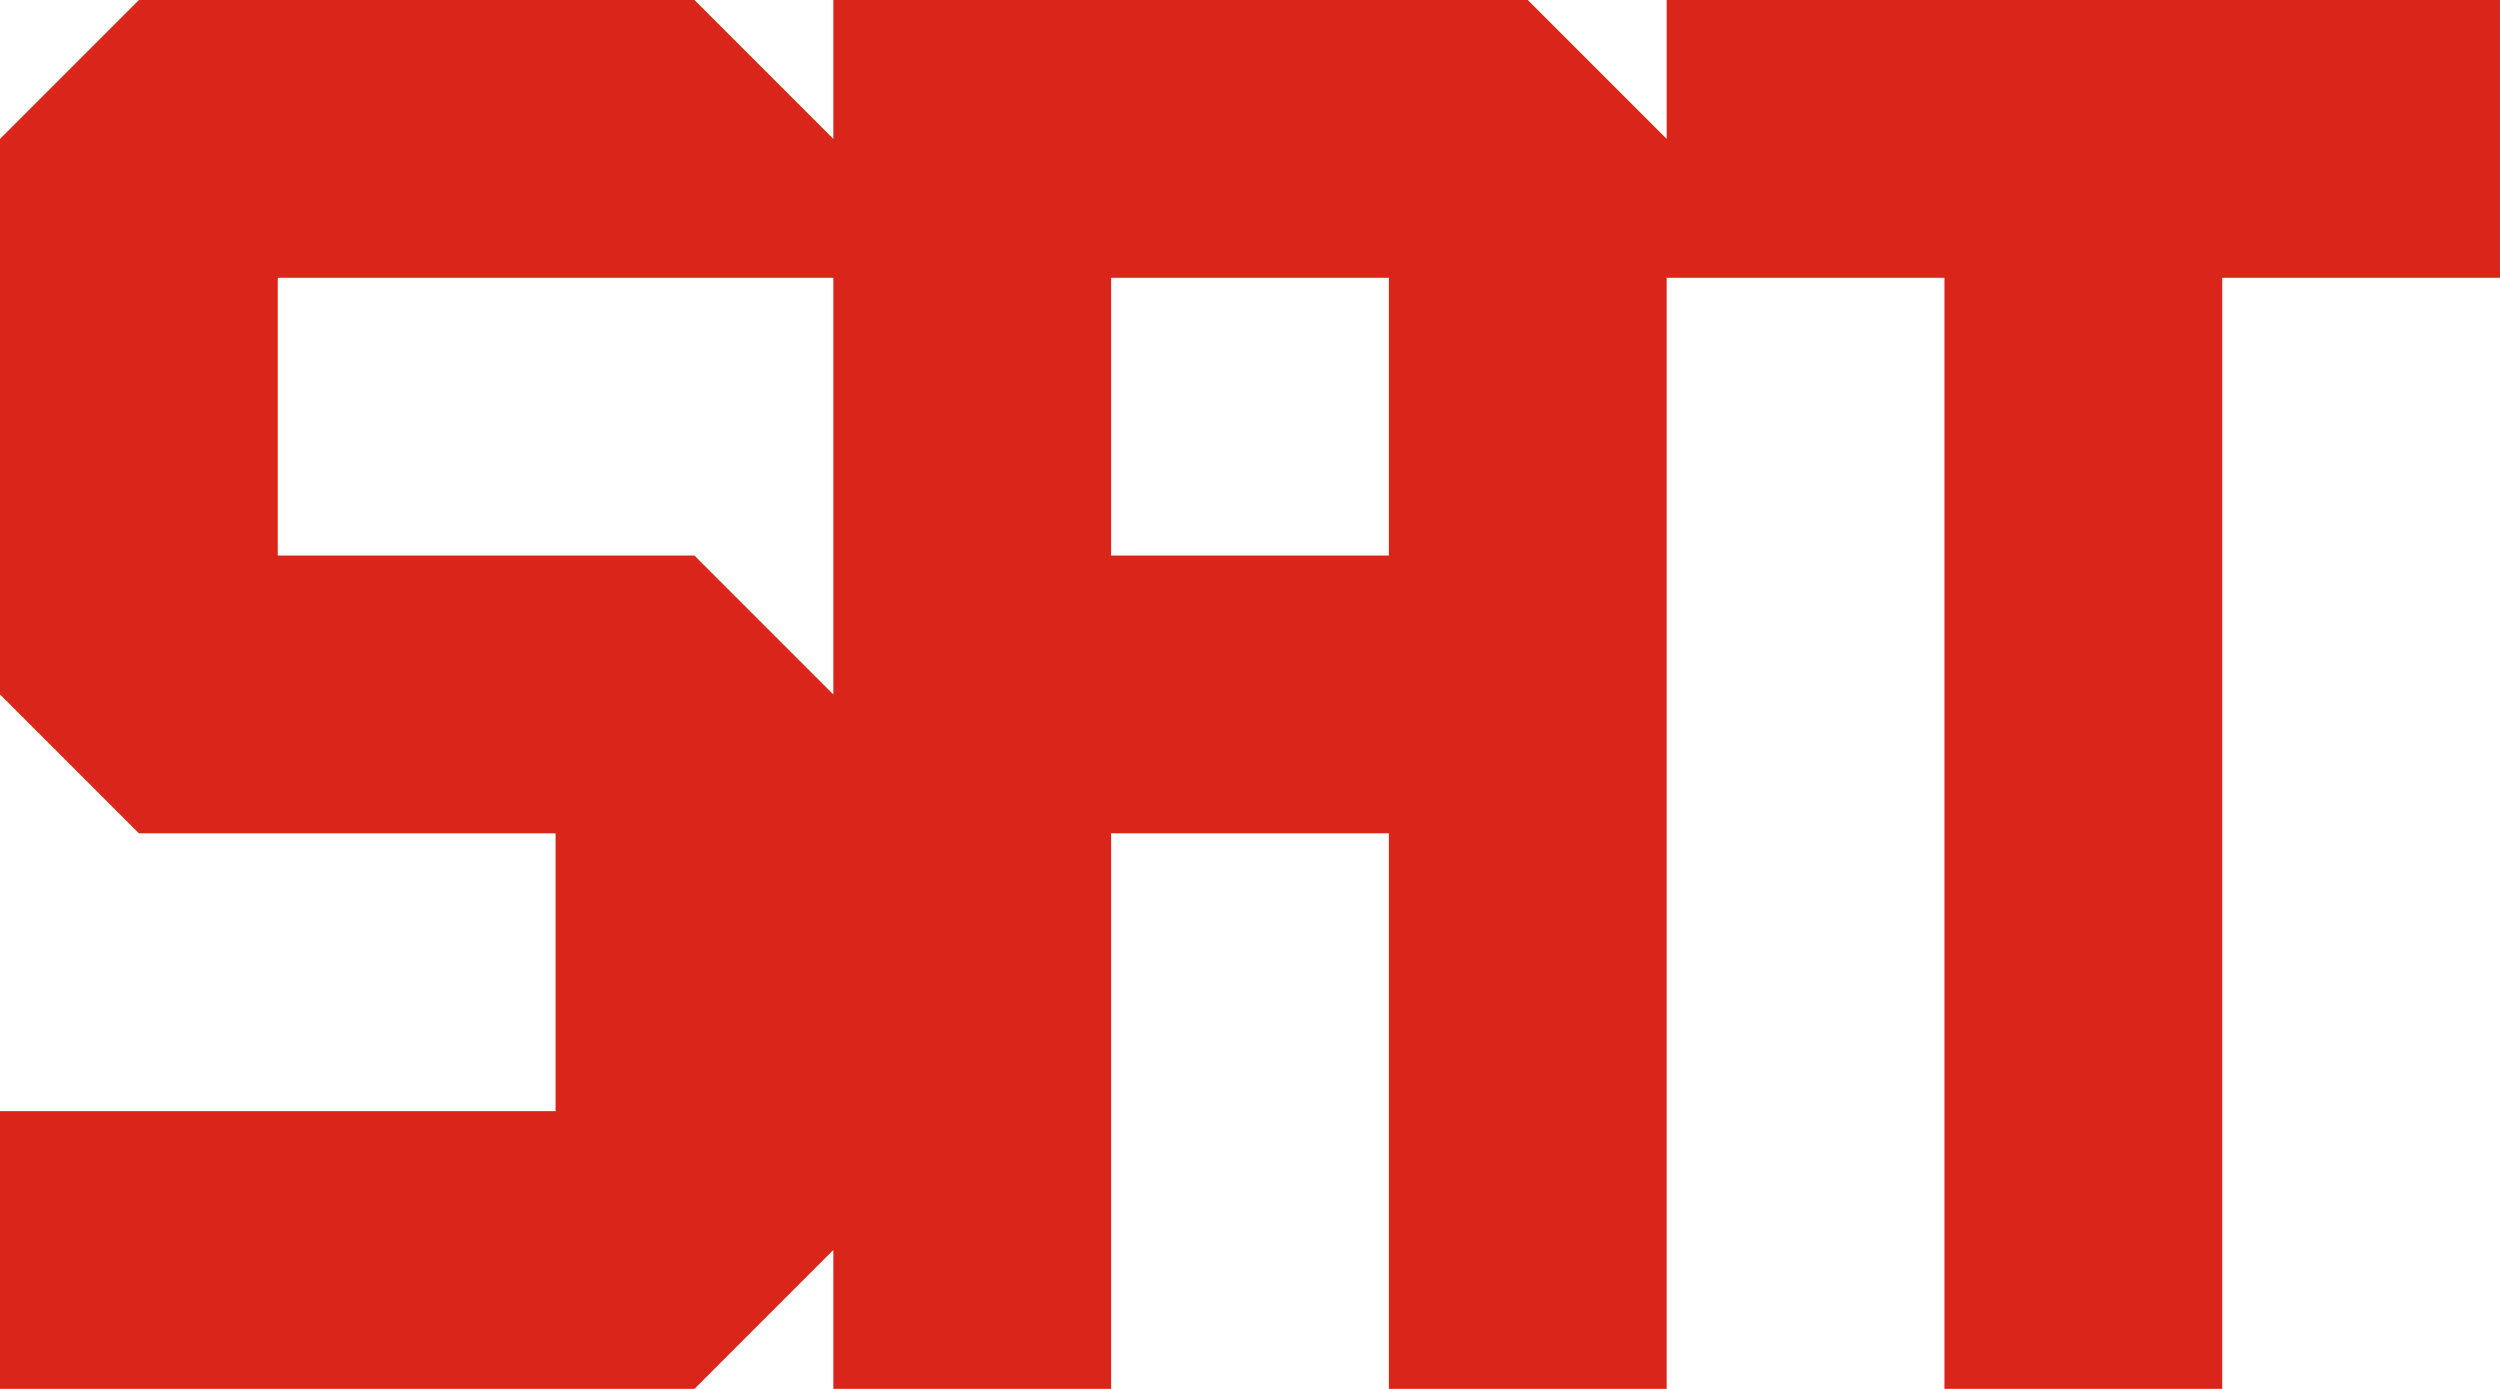
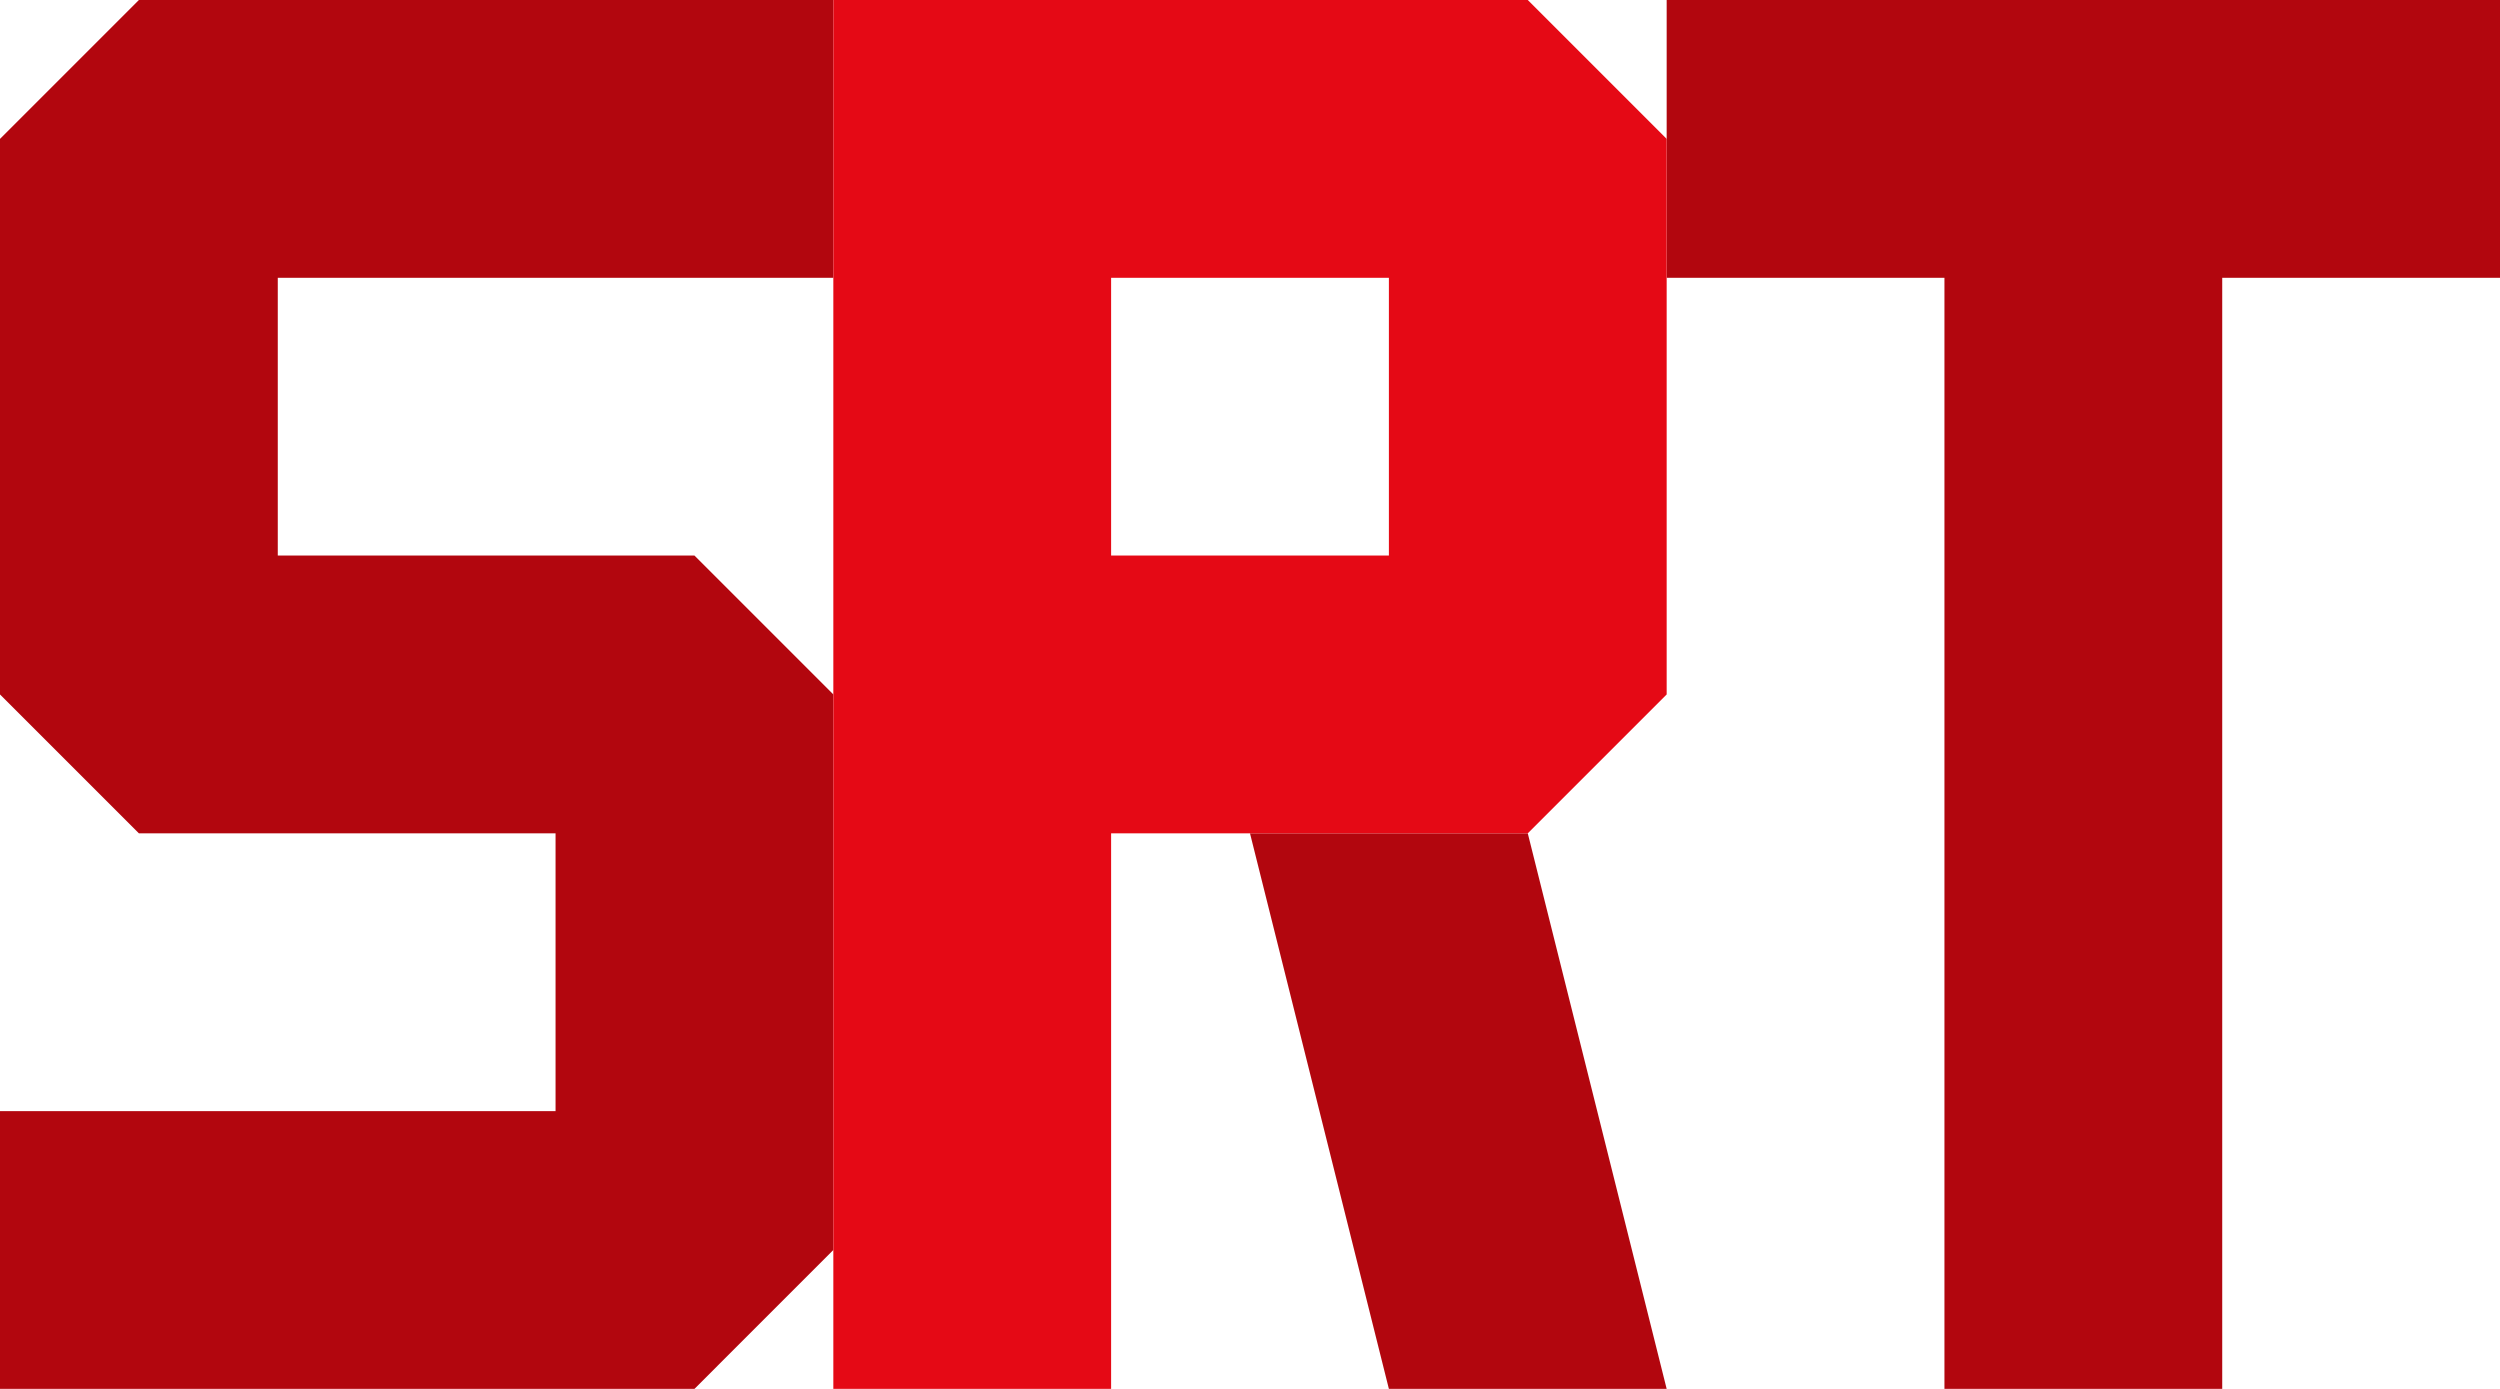
- <svg xmlns="http://www.w3.org/2000/svg" viewBox="0 0 9 5">
-   <path d="M 0.5 0 L 2.5 0 L 3 0.5 L 3 1 L 1 1 L 1 2 L 2.5 2 L 3 2.5 L 3 4.5 L 2.5 5 L 0 5 L 0 4 L 2 4 L 2 3 L 0.5 3 L 0 2.5 L 0 0.5 L 0 0.5 Z M 3 0 L 5.5 0 L 6 0.5 L 6 5 L 5 5 L 5 3 L 4 3 L 4 5 L 3 5 L 3 0 M 4 1 L 4 2 L 5 2 L 5 1 L 4 1 Z M 6 0 L 9 0 l 0 1 L 8 1 L 8 5 L 7 5 L 7 1 L 6 1 L 6 0 Z" fill="#DA261A" />
+ <svg xmlns="http://www.w3.org/2000/svg" viewBox="0 0 18 10">
+   <path d="M1 0 6 0 6 1 6 2 2 2 2 4 5 4 6 5 6 9 5 10 0 10 0 8 4 8 4 6 1 6 0 5 0 1 0 1ZM12 0 18 0 18 2 16 2 16 10 14 10 14 2 12 2 12 0ZM12 10 11 6 9 6 10 10Z" fill="#B2060E" />
+   <path d="M6 0 11 0 12 1 12 5 12 5 12 5 11 6 9 6 8 6 8 10 6 10 6 0M8 2 8 4 10 4 10 2 8 2Z" fill="#E50915" />
</svg>
